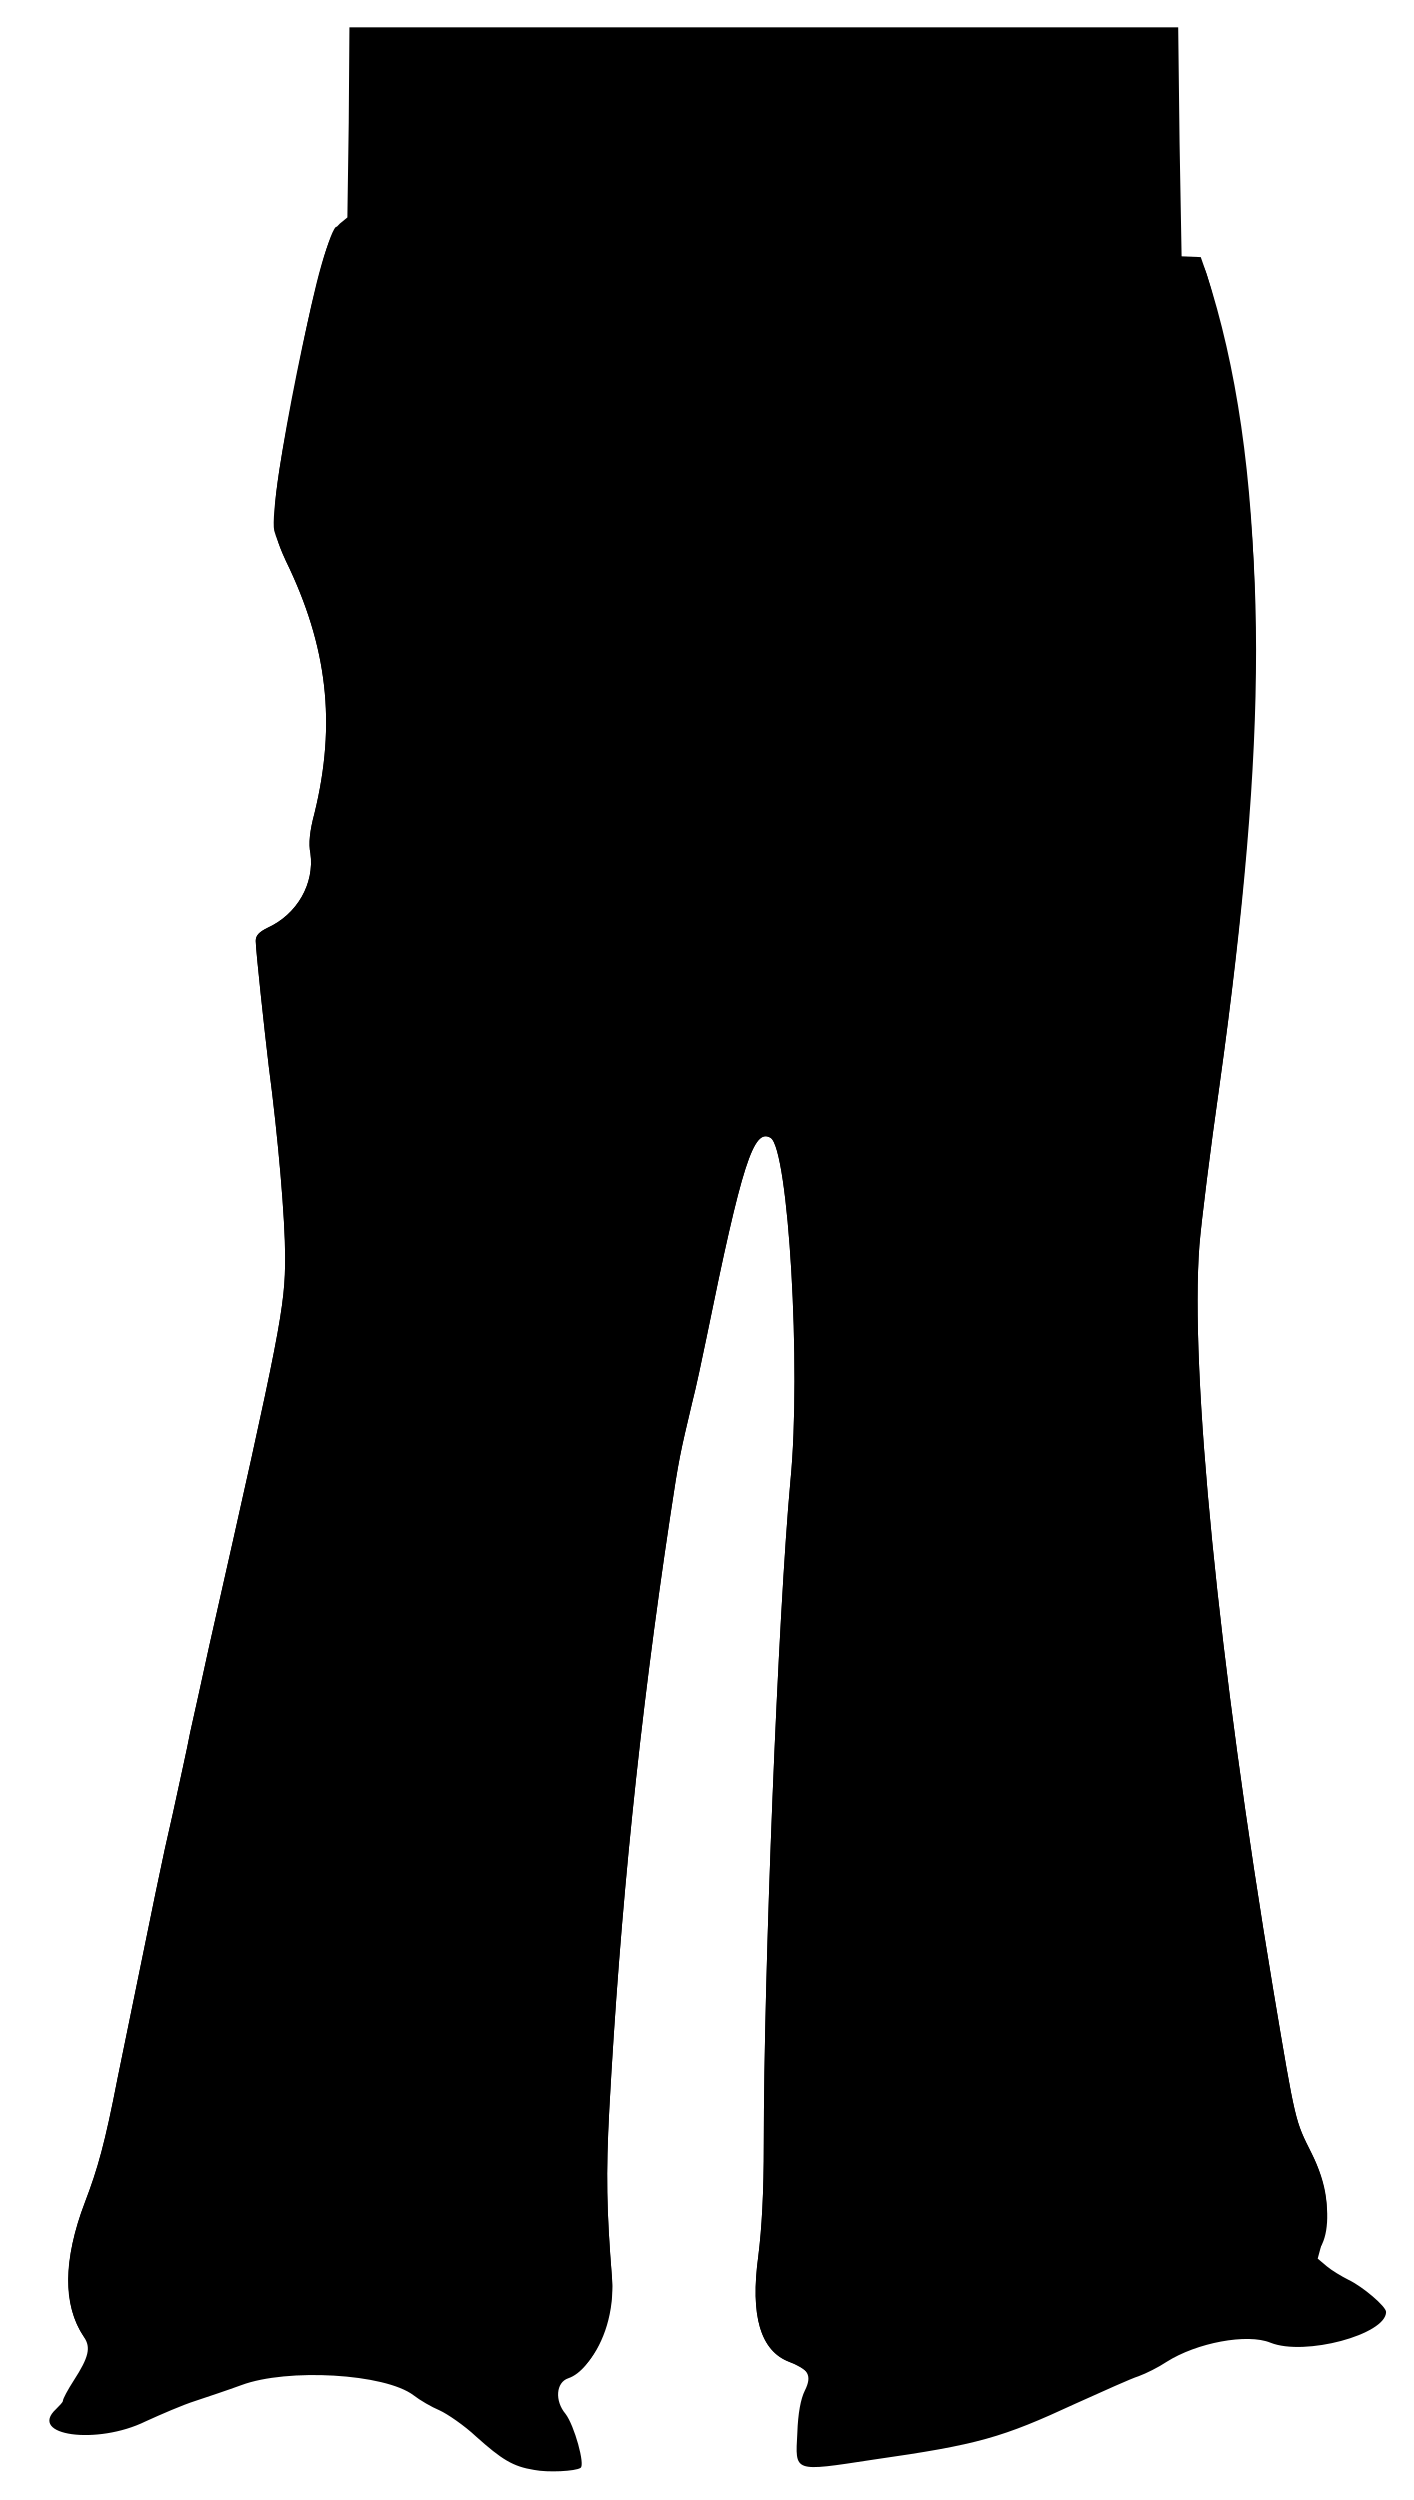
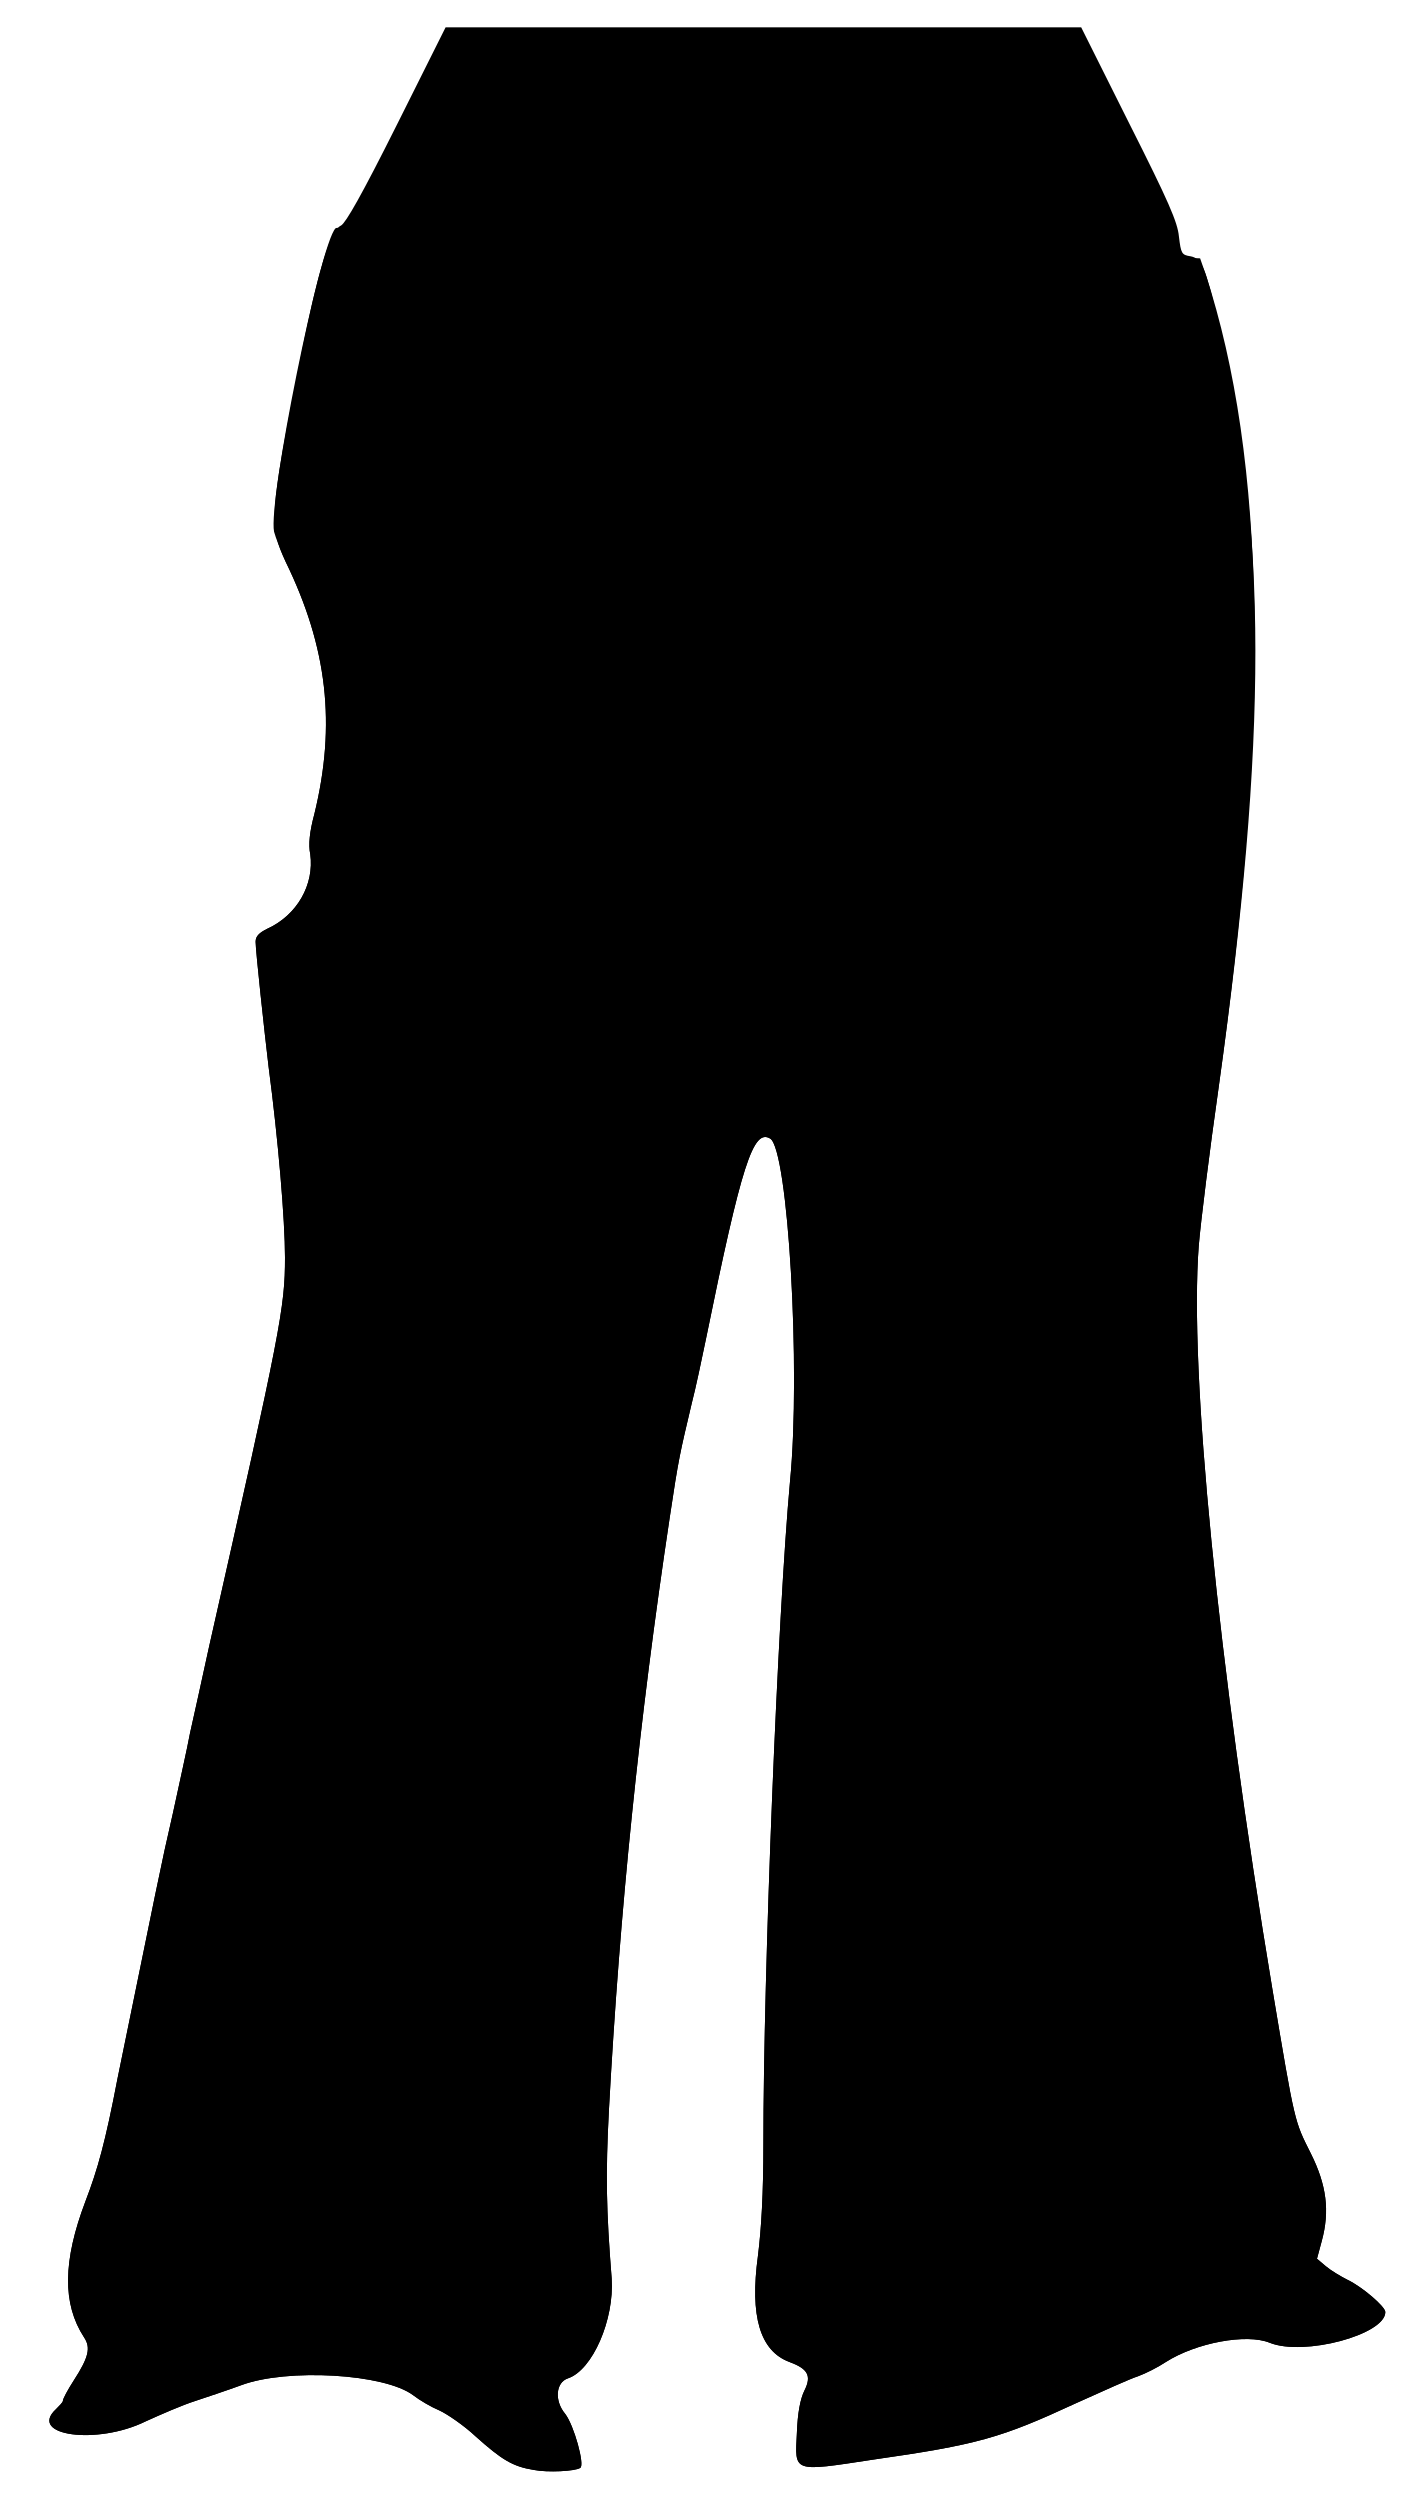
- <svg xmlns="http://www.w3.org/2000/svg" viewBox="871.4 523 206.7 365.6">
+ <svg xmlns="http://www.w3.org/2000/svg" viewBox="871.4 522.8 206.7 365.8">
  <g id="garment">
    <path class="c-main c-stroke" d="M949.5,884.2C946.4,883.7 944.8,882.7 941,879.3C939.3,877.7 936.8,876 935.7,875.5C934.5,875 932.8,874 931.9,873.3C927.7,870.1 913.4,869.3 906.7,871.8C904.8,872.5 901.8,873.5 900,874.1C898.1,874.7 894.9,876.1 892.7,877.1C885.6,880.6 875.4,879.2 879.6,875.3C880.1,874.8 880.6,874.3 880.6,874.1C880.6,873.8 881.3,872.5 882.2,871.1C884.4,867.7 884.7,866.3 883.7,864.8C880.5,859.9 880.6,853.6 883.9,844.9C885.7,840.2 886.8,836.3 888.6,826.9C894.2,799.6 895,795.4 896.7,788.1C897.6,783.9 898.8,778.6 899.2,776.4C899.7,774.1 901,768.4 902,763.7C912.5,717.3 913.1,714.1 913.1,706.8C913.1,701.3 912.1,689.5 910.7,678.9C910.1,673.9 908.8,661.9 908.8,660.6C908.8,659.8 909.3,659.3 910.5,658.7C914.9,656.7 917.4,652.2 916.8,647.8C916.5,646.4 916.7,644.5 917.4,641.9C920.6,628.8 919.3,617.5 913.2,605C912.5,603.4 911.7,601.4 911.5,600.6C910.6,596.1 918.2,558.5 920.5,556.2C920.9,555.8 937.8,556.3 984,558.1L1047,560.6L1047.8,562.9C1056.7,590.1 1057.3,627.8 1049.7,682C1048.4,691.1 1047.1,701.5 1046.8,705.1C1045.4,723.5 1049.6,766 1057.6,814C1060.9,833.7 1060.8,833.1 1063.2,837.9C1065.5,842.5 1066,846.3 1064.8,850.7L1064.1,853.3L1065.4,854.4C1066.1,855 1067.6,855.9 1068.6,856.4C1070.7,857.4 1074.1,860.3 1074.1,861.1C1074.1,864.4 1062.2,867.6 1057.2,865.6C1053.8,864.2 1046.4,865.6 1042,868.4C1040.8,869.2 1039,870.1 1037.9,870.5C1036.9,870.8 1032.7,872.7 1028.7,874.5C1017.9,879.5 1014.5,880.5 999.1,882.7C987.3,884.5 987.7,884.6 988,878.8C988.1,875.9 988.5,873.8 989.1,872.6C990.2,870.4 989.6,869.4 986.9,868.4C982.6,866.8 981.1,861.7 982.3,852.9C982.8,848.9 983.1,843.8 983.1,836.5C983.1,811.3 985.2,759 987,739.5C988.6,723.1 986.7,691 984.1,689.4C981.6,687.9 979.9,693.2 974.7,718.7C974.1,721.6 973.2,725.9 972.6,728.2C970.9,735.4 970.7,736.1 969.4,744.8C964.9,774.7 962.1,802.2 960.5,831.5C960,841 960.1,846.1 960.9,856.2C961.3,862.2 958.1,869.6 954.5,870.8C952.7,871.4 952.5,874.1 954.1,876C955.4,877.7 957,883.5 956.3,883.9C955.6,884.4 951.5,884.6 949.5,884.2Z" />
    <path class="c-open c-stroke" d="M986.9,686.3C986.4,685.6 984.1,683.5 983.6,682C983,680.5 982.5,683.4 983.6,677.2C984.6,671 988.4,653.8 989.8,644.6C991.2,635.5 989.1,627.4 992.2,622.1C995.3,616.8 1005.8,614.5 1008.5,613" />
  </g>
  <g id="underlay">
-     <path class="c-main c-stroke" d="M950,869.5C947.6,867 942.3,863.1 941.3,863.1C940.8,863.1 939.6,862.4 938.6,861.6C933.6,857.6 919.6,855.8 908.6,857.6C902.2,858.7 901.7,858.8 901.1,859.6C900.8,859.9 900.2,860.2 899.8,860.2C898.4,860.2 890.4,863.2 887.6,864.7L884.8,866.2L883.9,865C880.6,860.7 880.6,853.4 883.8,845.1C885.7,840.1 886.7,836.6 888.6,826.9C894.2,799.6 895,795.4 896.7,788.1C897.6,783.9 898.8,778.6 899.2,776.4C899.7,774.1 901,768.4 902,763.7C912.5,717.3 913.1,714.1 913.1,706.8C913.1,701.3 912.1,689.5 910.7,678.9C910.1,673.9 908.8,661.9 908.8,660.6C908.8,659.8 909.3,659.3 910.5,658.7C914.9,656.7 917.4,652.2 916.8,647.8C916.5,646.4 916.7,644.5 917.4,641.9C920.6,628.8 919.3,617.5 913.2,605C910.7,599.8 910.9,597.7 915.1,576.5C917.7,563.1 919.4,557.2 921.1,555.7L922.2,554.8L922.4,540.9L922.5,527L983.1,527L1043.7,527L1043.9,543.8L1044.2,560.6L1045.6,560.6C1047.2,560.6 1047.7,561.7 1049.6,569.7C1056.9,600.4 1056.9,630.5 1049.7,682C1048.4,691.1 1047.1,701.5 1046.8,705.1C1045.4,723.5 1049.6,766 1057.6,814C1060.9,833.7 1060.8,833.1 1063.2,837.9C1067.2,845.9 1065.7,855.1 1060.8,852.5C1056.6,850.2 1040.4,852.9 1035.5,856.7C1034.6,857.3 1033.7,857.8 1033.3,857.8C1033,857.8 1031,858.7 1028.9,859.7C1022.8,862.7 1017.4,865 1014.9,865.9C1009.3,867.8 998.4,869.8 994,869.8C993,869.8 991.7,870.1 991.1,870.4C990.3,870.8 990,870.7 989.5,870C989.1,869.5 987.9,868.8 986.8,868.4C982.6,866.8 981.1,861.6 982.3,852.9C982.8,848.9 983.1,843.8 983.1,836.5C983.1,811.3 985.2,759 987,739.5C988.6,723.1 986.7,691 984.1,689.4C981.6,687.9 979.9,693.2 974.7,718.7C974.1,721.6 973.2,725.9 972.6,728.2C970.9,735.4 970.7,736.1 969.4,744.8C964.9,774.7 962.1,802.2 960.5,831.5C960,841 960.1,846.1 960.9,856.2C961.6,865.9 954.7,874.4 950,869.5Z" />
+     <path class="c-main c-stroke" d="M949.5,884.2C946.4,883.7 944.8,882.7 941,879.3C939.3,877.7 936.8,876 935.7,875.5C934.5,875 932.8,874 931.9,873.3C927.7,870.1 913.4,869.3 906.7,871.8C904.8,872.5 901.8,873.5 900,874.1C898.1,874.7 894.9,876.1 892.7,877.1C885.6,880.6 875.4,879.2 879.6,875.3C880.1,874.8 880.6,874.3 880.6,874.1C880.6,873.8 881.3,872.5 882.2,871.1C884.4,867.7 884.7,866.3 883.7,864.8C880.5,859.9 880.6,853.6 883.9,844.9C885.7,840.2 886.8,836.3 888.6,826.9C894.2,799.6 895,795.4 896.7,788.1C897.6,783.9 898.8,778.6 899.2,776.4C899.7,774.1 901,768.4 902,763.7C912.5,717.3 913.1,714.1 913.1,706.8C913.1,701.3 912.1,689.5 910.7,678.9C910.1,673.9 908.8,661.9 908.8,660.6C908.8,659.8 909.3,659.3 910.5,658.7C914.9,656.7 917.4,652.2 916.8,647.8C916.5,646.4 916.7,644.5 917.4,641.9C920.6,628.8 919.3,617.5 913.2,605C910.7,599.8 910.9,597.7 915.1,576.6C917.8,562.7 919.7,556.5 921.3,555.8C922,555.4 924.3,551.4 929.5,541L936.6,526.8L983.1,526.8L1029.6,526.8L1036.6,540.8C1042.4,552.3 1043.7,555.3 1043.9,557.4C1044.2,559.9 1044.3,560.1 1045.6,560.3C1047.2,560.6 1047.8,561.9 1049.6,569.7C1056.9,600.4 1056.9,630.5 1049.7,682C1048.4,691.1 1047.1,701.5 1046.8,705.1C1045.4,723.5 1049.6,766 1057.6,814C1060.9,833.7 1060.8,833.1 1063.2,837.9C1065.5,842.5 1066,846.3 1064.8,850.7L1064.1,853.3L1065.4,854.4C1066.1,855 1067.6,855.9 1068.6,856.4C1070.7,857.4 1074.1,860.3 1074.1,861.1C1074.1,864.4 1062.2,867.6 1057.2,865.6C1053.8,864.2 1046.4,865.6 1042,868.4C1040.8,869.2 1039,870.1 1037.9,870.5C1036.9,870.8 1032.7,872.7 1028.7,874.5C1017.9,879.5 1014.5,880.5 999.1,882.7C987.3,884.5 987.7,884.6 988,878.8C988.1,875.9 988.5,873.8 989.1,872.6C990.2,870.4 989.6,869.4 986.9,868.4C982.6,866.8 981.1,861.7 982.3,852.9C982.8,848.9 983.1,843.8 983.1,836.5C983.1,811.3 985.2,759 987,739.5C988.6,723.1 986.7,691 984.1,689.4C981.6,687.9 979.9,693.2 974.7,718.7C974.1,721.6 973.2,725.9 972.6,728.2C970.9,735.4 970.7,736.1 969.4,744.8C964.9,774.7 962.1,802.2 960.5,831.5C960,841 960.1,846.1 960.9,856.2C961.3,862.2 958.1,869.6 954.5,870.8C952.7,871.4 952.5,874.1 954.1,876C955.4,877.7 957,883.5 956.3,883.9C955.6,884.4 951.5,884.6 949.5,884.2Z" />
  </g>
</svg>
